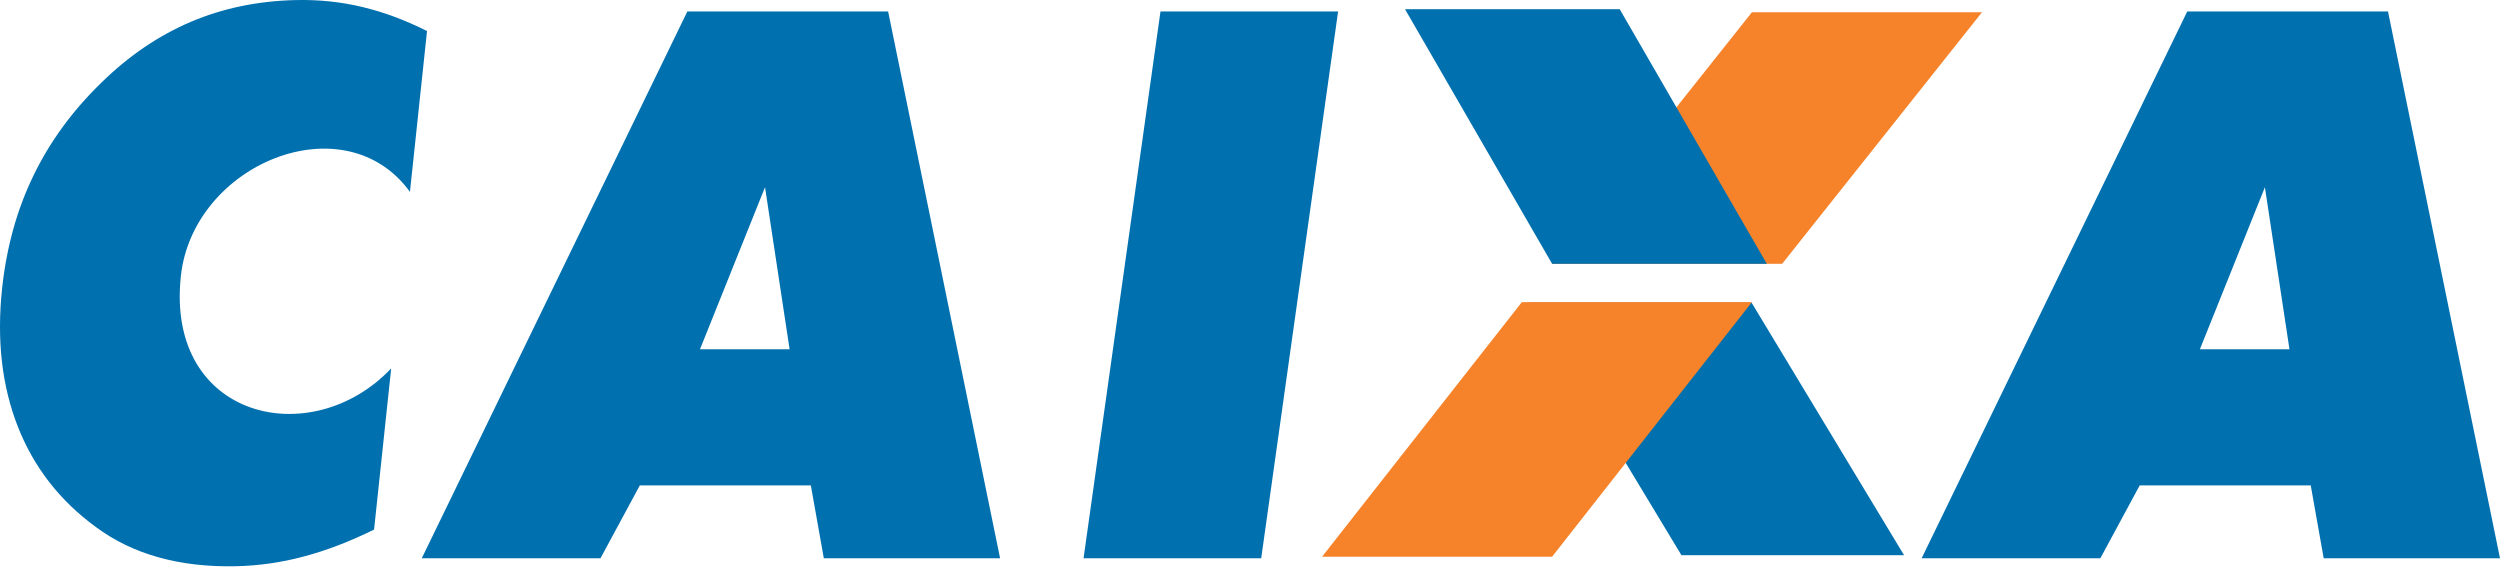
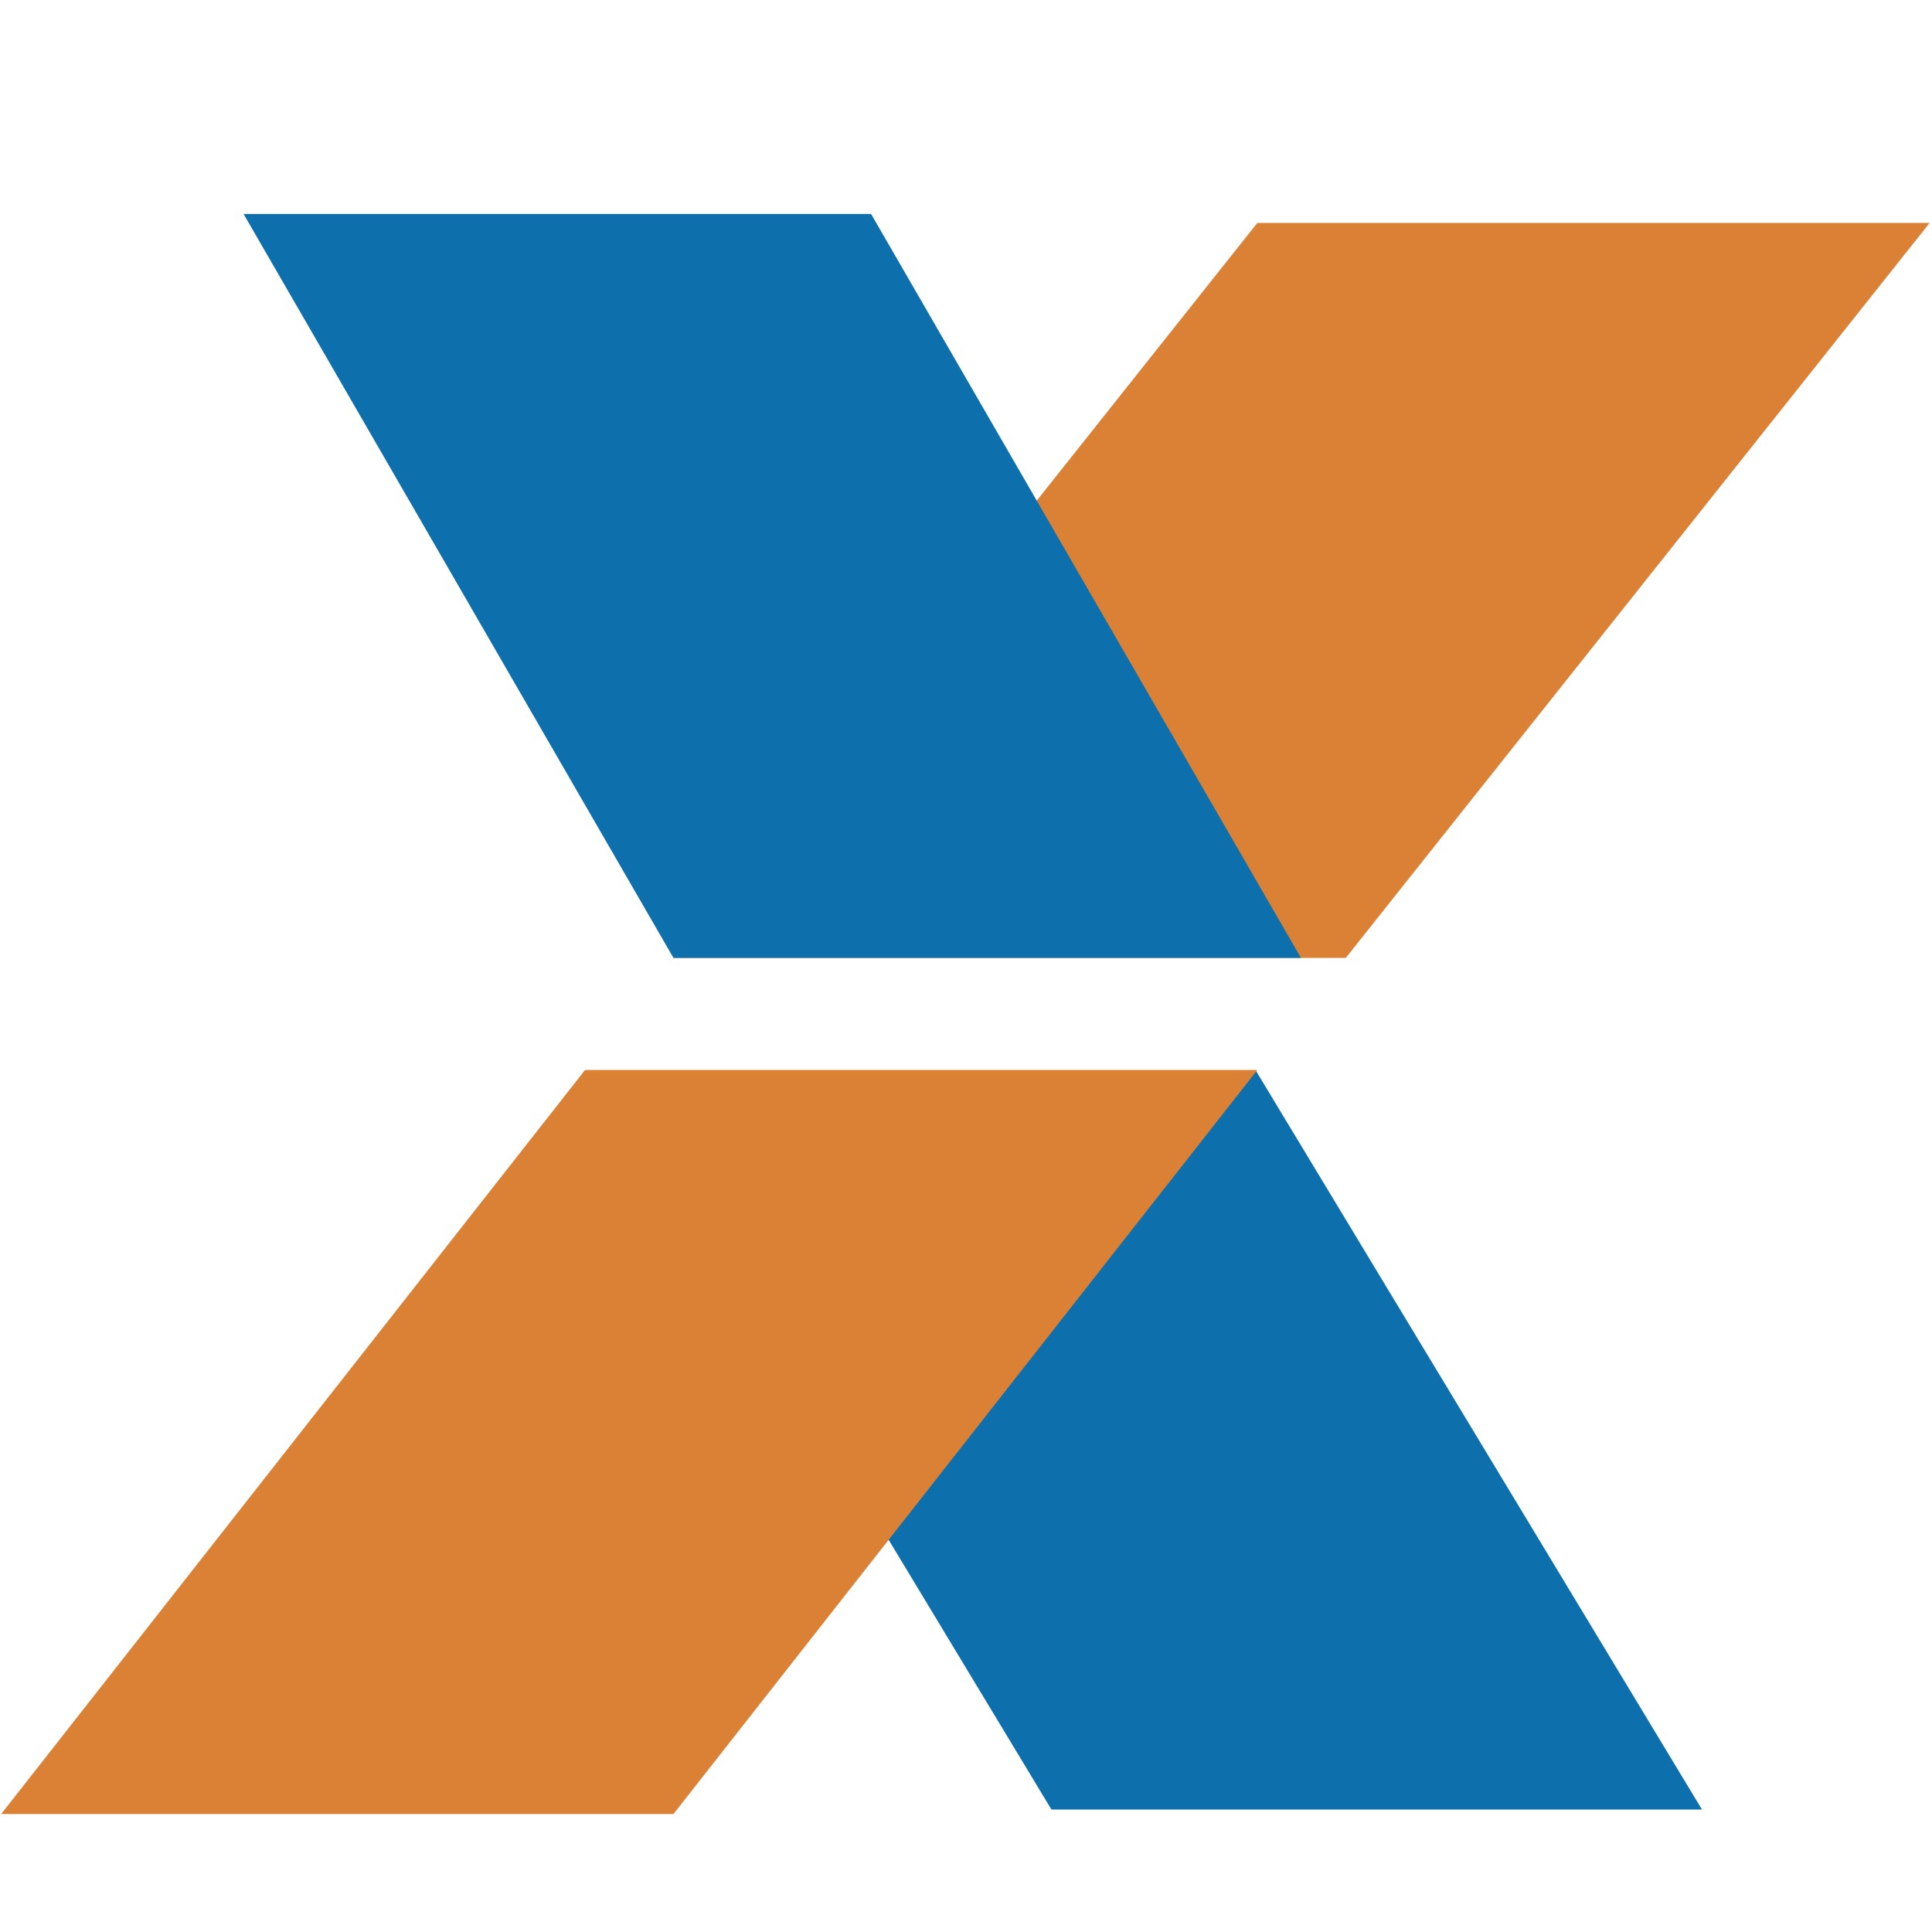
- <svg xmlns="http://www.w3.org/2000/svg" width="205.513" height="46.554" id="svg2" version="1.1">
-   <defs id="defs4" />
-   <g id="layer1" transform="translate(-284.7845,-475.5121)">
-     <g id="g2995" transform="matrix(1.25,0,0,-1.25,15.49311,1024.97)">
-       <g id="g2997" transform="scale(0.24,0.24)">
-         <path d="m 1107.19,1780.04 -17.74,-44.21 24.55,0 -6.73,44.39 -0.08,-0.18 z m -93.98,-101.49 72.77,149.83 55.02,0 30.68,-149.83 -48.3,0 -3.56,19.97 -46.86,0 -10.78,-19.97 -48.97,0 z m 181.34,0 21.08,149.83 48.67,0 -21.07,-149.83 -48.68,0 z m 323.71,101.67 -17.81,-44.39 24.54,0 -6.73,44.39 z m -94.06,-101.67 72.78,149.83 55.01,0 30.69,-149.83 -48.31,0 -3.55,19.97 -46.87,0 -10.78,-19.97 -48.97,0" style="fill:#0070af;fill-opacity:1;fill-rule:evenodd;stroke:none" id="path3001" />
-         <path d="m 1316.6,1748.61 60.99,0 41.79,-69.21 -61,0 -41.78,69.21" style="fill:#0070af;fill-opacity:1;fill-rule:evenodd;stroke:none" id="path3003" />
-         <path d="m 1322.94,1759.24 63.04,0 54.75,68.92 -63.04,0 -54.75,-68.92" style="fill:#f6822a;fill-opacity:1;fill-rule:evenodd;stroke:none" id="path3005" />
-         <path d="m 1259.91,1678.98 63.03,0 54.75,69.76 -63.04,0 -54.74,-69.76" style="fill:#f6822a;fill-opacity:1;fill-rule:evenodd;stroke:none" id="path3007" />
-         <path d="m 1282.64,1829 58.83,0 40.31,-69.76 -58.84,0 -40.3,69.76" style="fill:#0070af;fill-opacity:1;fill-rule:evenodd;stroke:none" id="path3009" />
-         <path d="m 1014.65,1823.02 -4.68,-44.07 c -17.939,24.75 -59.517,7.67 -62.782,-23.16 -4.149,-39.13 35.867,-48.25 57.642,-25.21 l -4.69,-44.17 c -6.499,-3.19 -12.855,-5.67 -19.128,-7.34 -6.239,-1.68 -12.492,-2.57 -18.696,-2.7 -7.8,-0.17 -14.867,0.65 -21.234,2.44 -6.367,1.76 -12.129,4.56 -17.227,8.34 -9.832,7.19 -16.941,16.33 -21.32,27.45 -4.379,11.16 -5.82,23.75 -4.328,37.82 1.203,11.31 4.051,21.62 8.59,30.97 4.5,9.34 10.734,17.84 18.672,25.54 7.504,7.34 15.676,12.88 24.519,16.64 8.809,3.73 18.422,5.72 28.813,5.94 6.207,0.13 12.297,-0.49 18.207,-1.92 5.942,-1.42 11.802,-3.64 17.642,-6.57" style="fill:#0070af;fill-opacity:1;fill-rule:evenodd;stroke:none" id="path3011" />
-       </g>
-     </g>
-     <g id="g3013" transform="matrix(1.25,0,0,-1.25,15.49311,1024.97)" />
+ <svg xmlns="http://www.w3.org/2000/svg" width="2500" height="2500" viewBox="0 0 192.756 192.756" version="1.1" id="svg7429">
+   <defs id="defs7433" />
+   <g fill-rule="evenodd" clip-rule="evenodd" id="g7427" transform="matrix(4.433591,0,0,4.433591,-448.1957,-326.0786)">
+     <path d="m 114.725,97.656 h 14.636 l 10.03,16.612 h -14.639 z" fill="#0d6fab" id="path7421" />
+     <path fill="#db8135" d="m 116.246,95.104 h 15.129 l 13.139,-16.54 h -15.129 z m -15.129,19.265 h 15.129 l 13.139,-16.744 h -15.129 z" id="path7423" />
+     <path fill="#0d6fab" d="m 106.572,78.362 h 14.121 l 9.674,16.742 h -14.121 z" id="path7425" />
  </g>
</svg>
